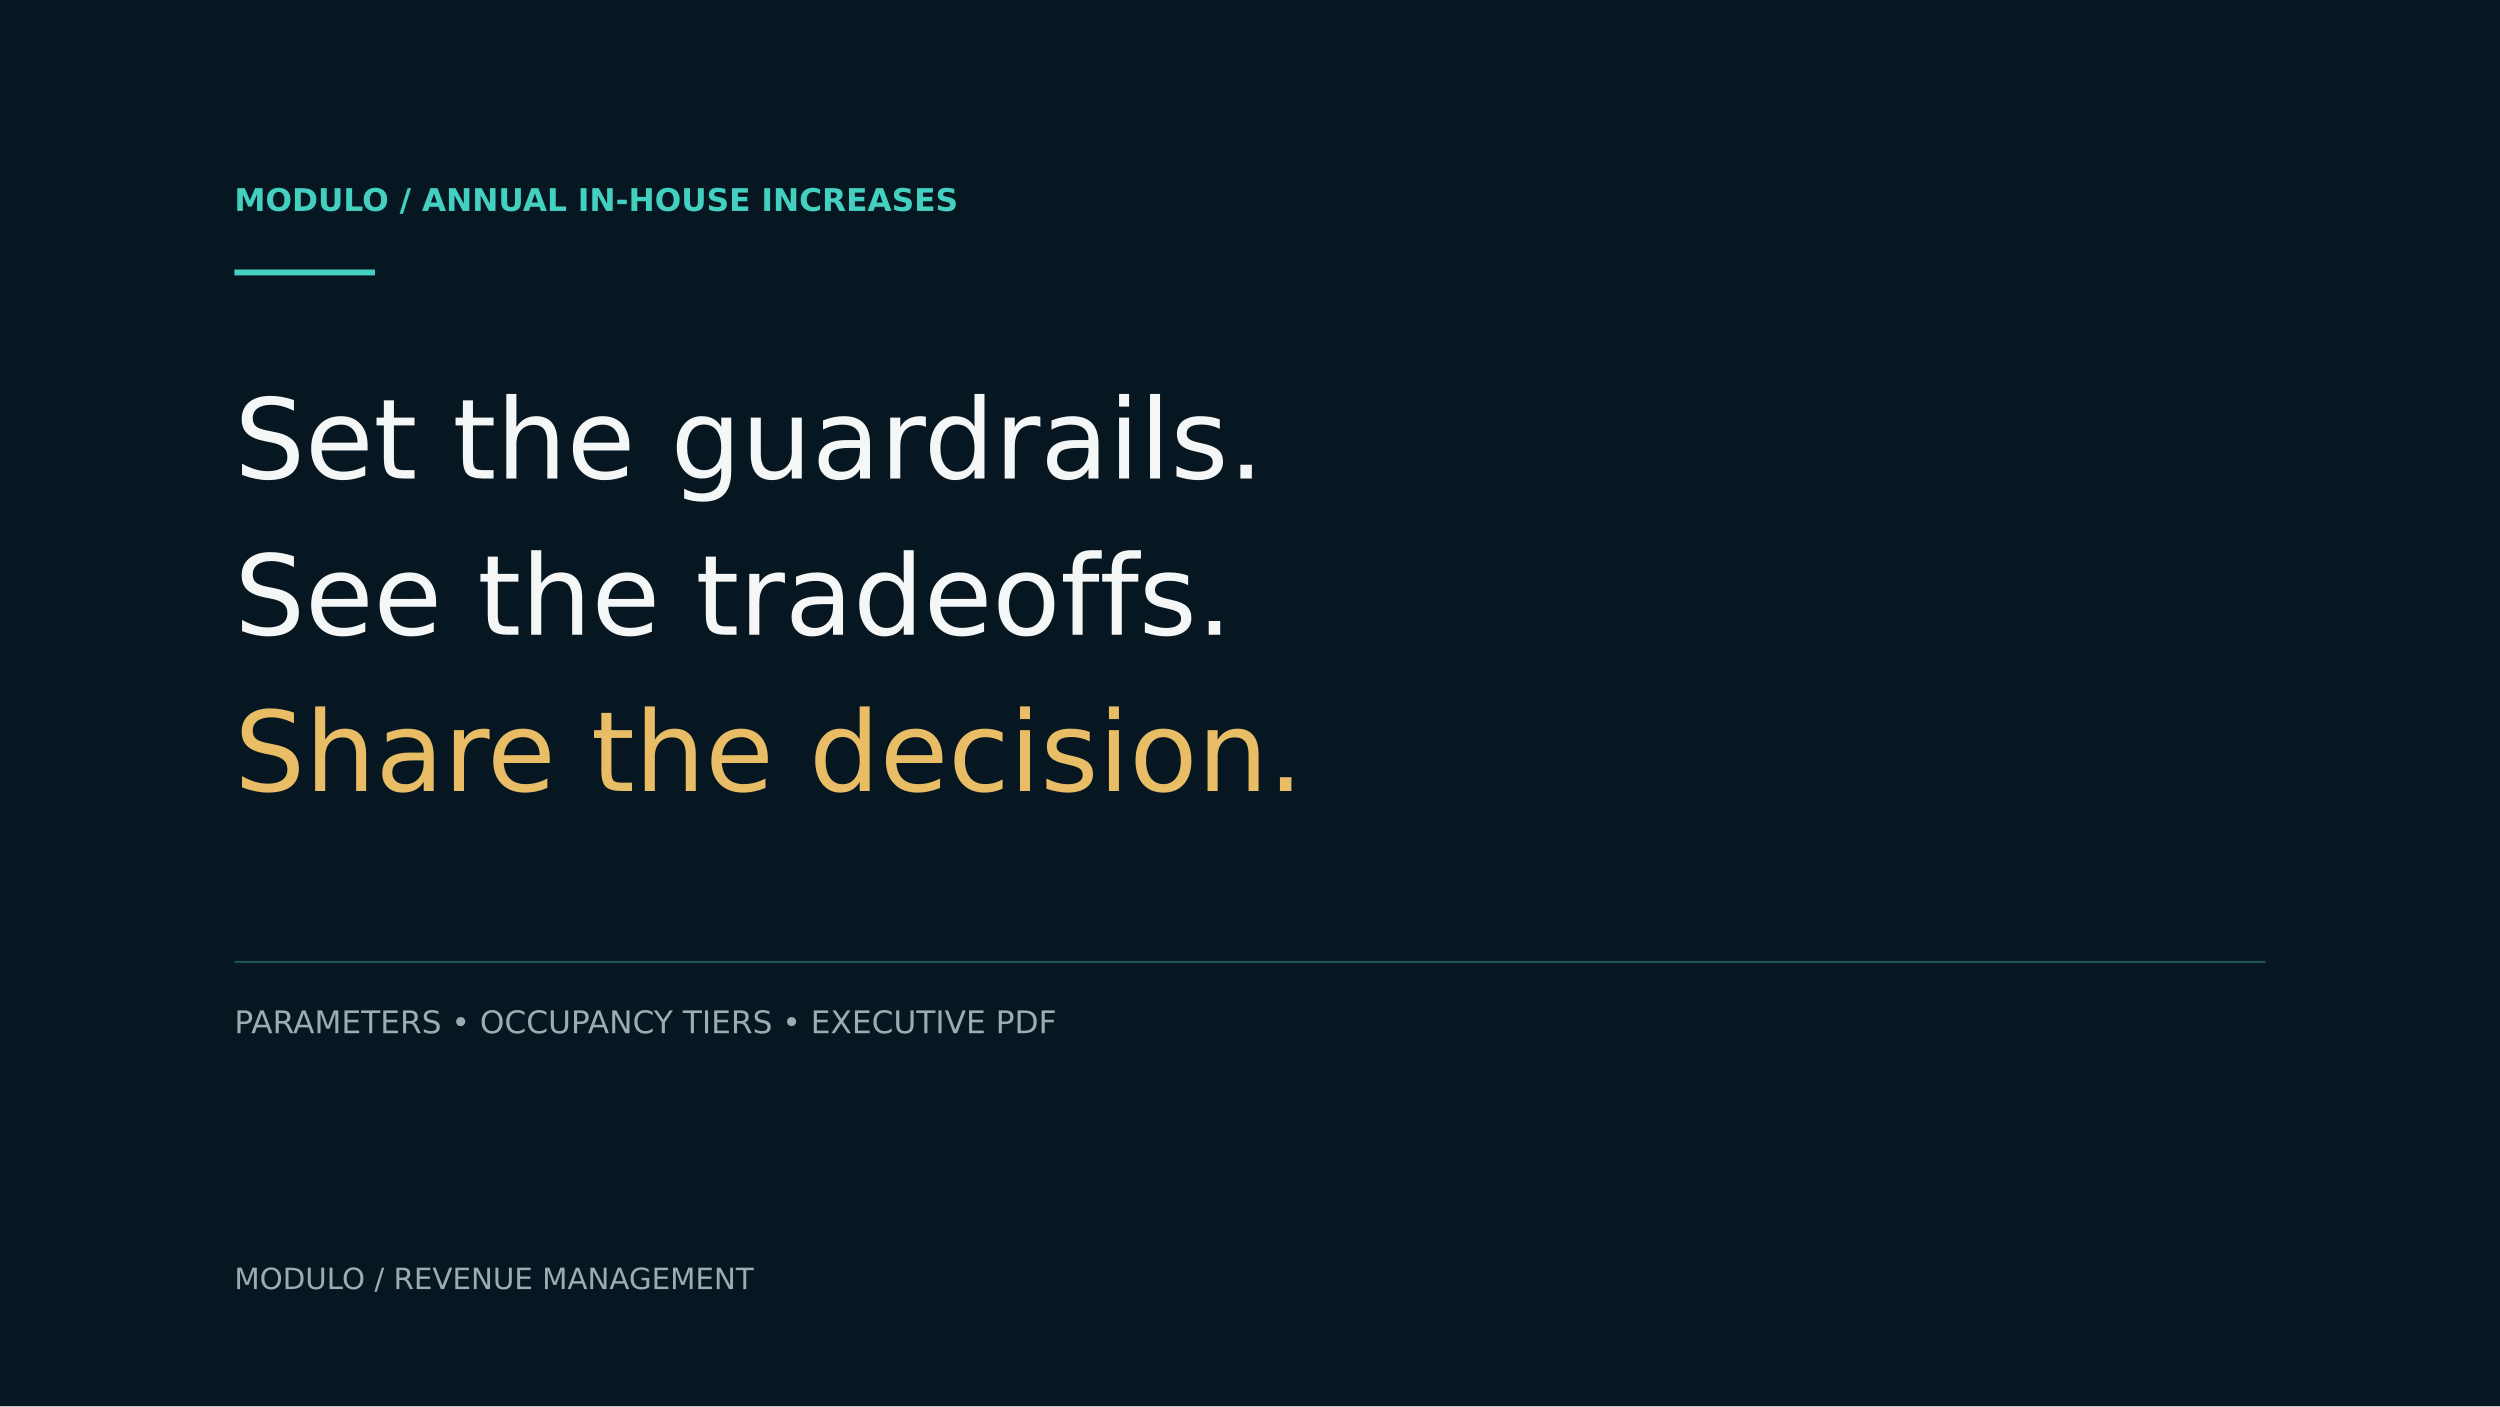
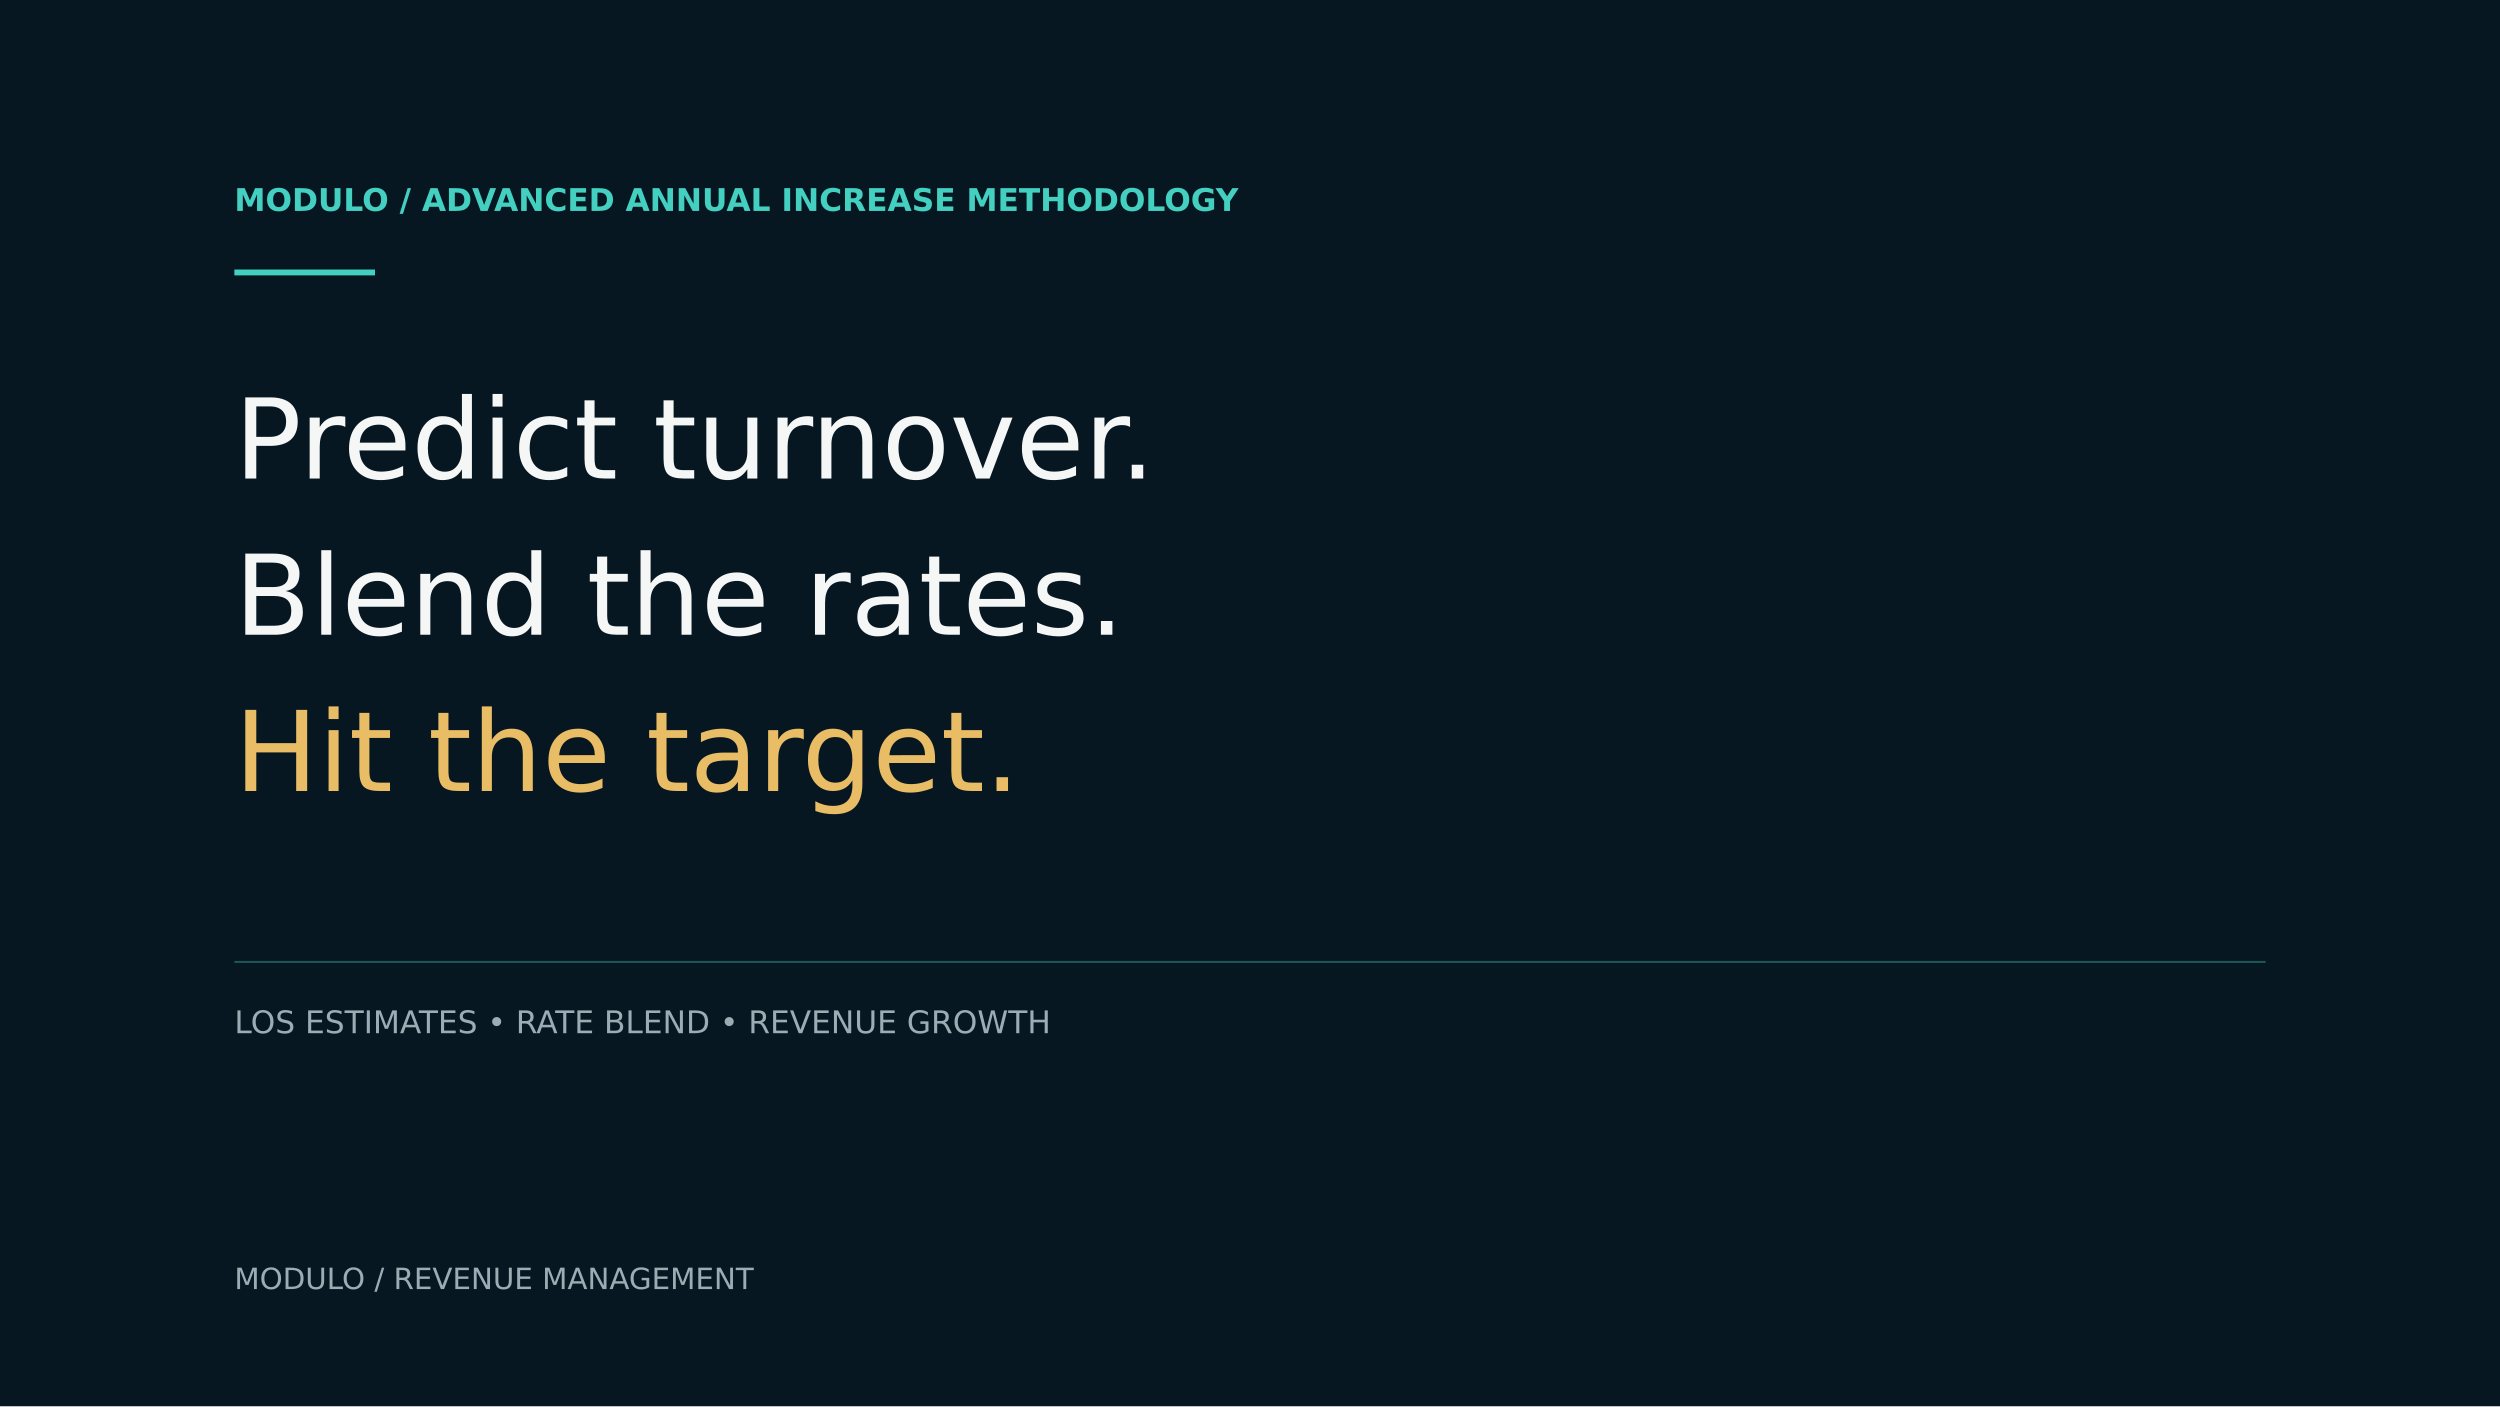
<svg xmlns="http://www.w3.org/2000/svg" width="1280" height="720" viewBox="0 0 1280 720">
  <rect width="1280" height="720" fill="#071722" />
  <rect x="120" y="138" width="72" height="3" fill="#43d0c0" />
-   <text x="120" y="108" font-family="DejaVu Sans,Arial" font-size="16" font-weight="700" fill="#43d0c0" text-anchor="start">MODULO  /  ANNUAL IN-HOUSE INCREASES</text>
-   <text x="120" y="245" font-family="DejaVu Sans,Arial" font-size="57" font-weight="500" fill="#f5f7f6" text-anchor="start">Set the guardrails.</text>
-   <text x="120" y="325" font-family="DejaVu Sans,Arial" font-size="57" font-weight="500" fill="#f5f7f6" text-anchor="start">See the tradeoffs.</text>
-   <text x="120" y="405" font-family="DejaVu Sans,Arial" font-size="57" font-weight="500" fill="#e9bd65" text-anchor="start">Share the decision.</text>
+   <text x="120" y="108" font-family="DejaVu Sans,Arial" font-size="16" font-weight="700" fill="#43d0c0" text-anchor="start">MODULO  /  ADVANCED ANNUAL INCREASE METHODOLOGY</text>
+   <text x="120" y="245" font-family="DejaVu Sans,Arial" font-size="57" font-weight="500" fill="#f5f7f6" text-anchor="start">Predict turnover.</text>
+   <text x="120" y="325" font-family="DejaVu Sans,Arial" font-size="57" font-weight="500" fill="#f5f7f6" text-anchor="start">Blend the rates.</text>
+   <text x="120" y="405" font-family="DejaVu Sans,Arial" font-size="57" font-weight="500" fill="#e9bd65" text-anchor="start">Hit the target.</text>
  <rect x="120" y="492" width="1040" height="1" fill="#43d0c0" opacity=".35" />
-   <text x="120" y="529" font-family="DejaVu Sans,Arial" font-size="16" font-weight="500" fill="#9aadb2" text-anchor="start">PARAMETERS    •    OCCUPANCY TIERS    •    EXECUTIVE PDF</text>
+   <text x="120" y="529" font-family="DejaVu Sans,Arial" font-size="16" font-weight="500" fill="#9aadb2" text-anchor="start">LOS ESTIMATES    •    RATE BLEND    •    REVENUE GROWTH</text>
  <text x="120" y="660" font-family="DejaVu Sans,Arial" font-size="15" font-weight="500" fill="#9aadb2" text-anchor="start">MODULO  /  REVENUE MANAGEMENT</text>
</svg>
